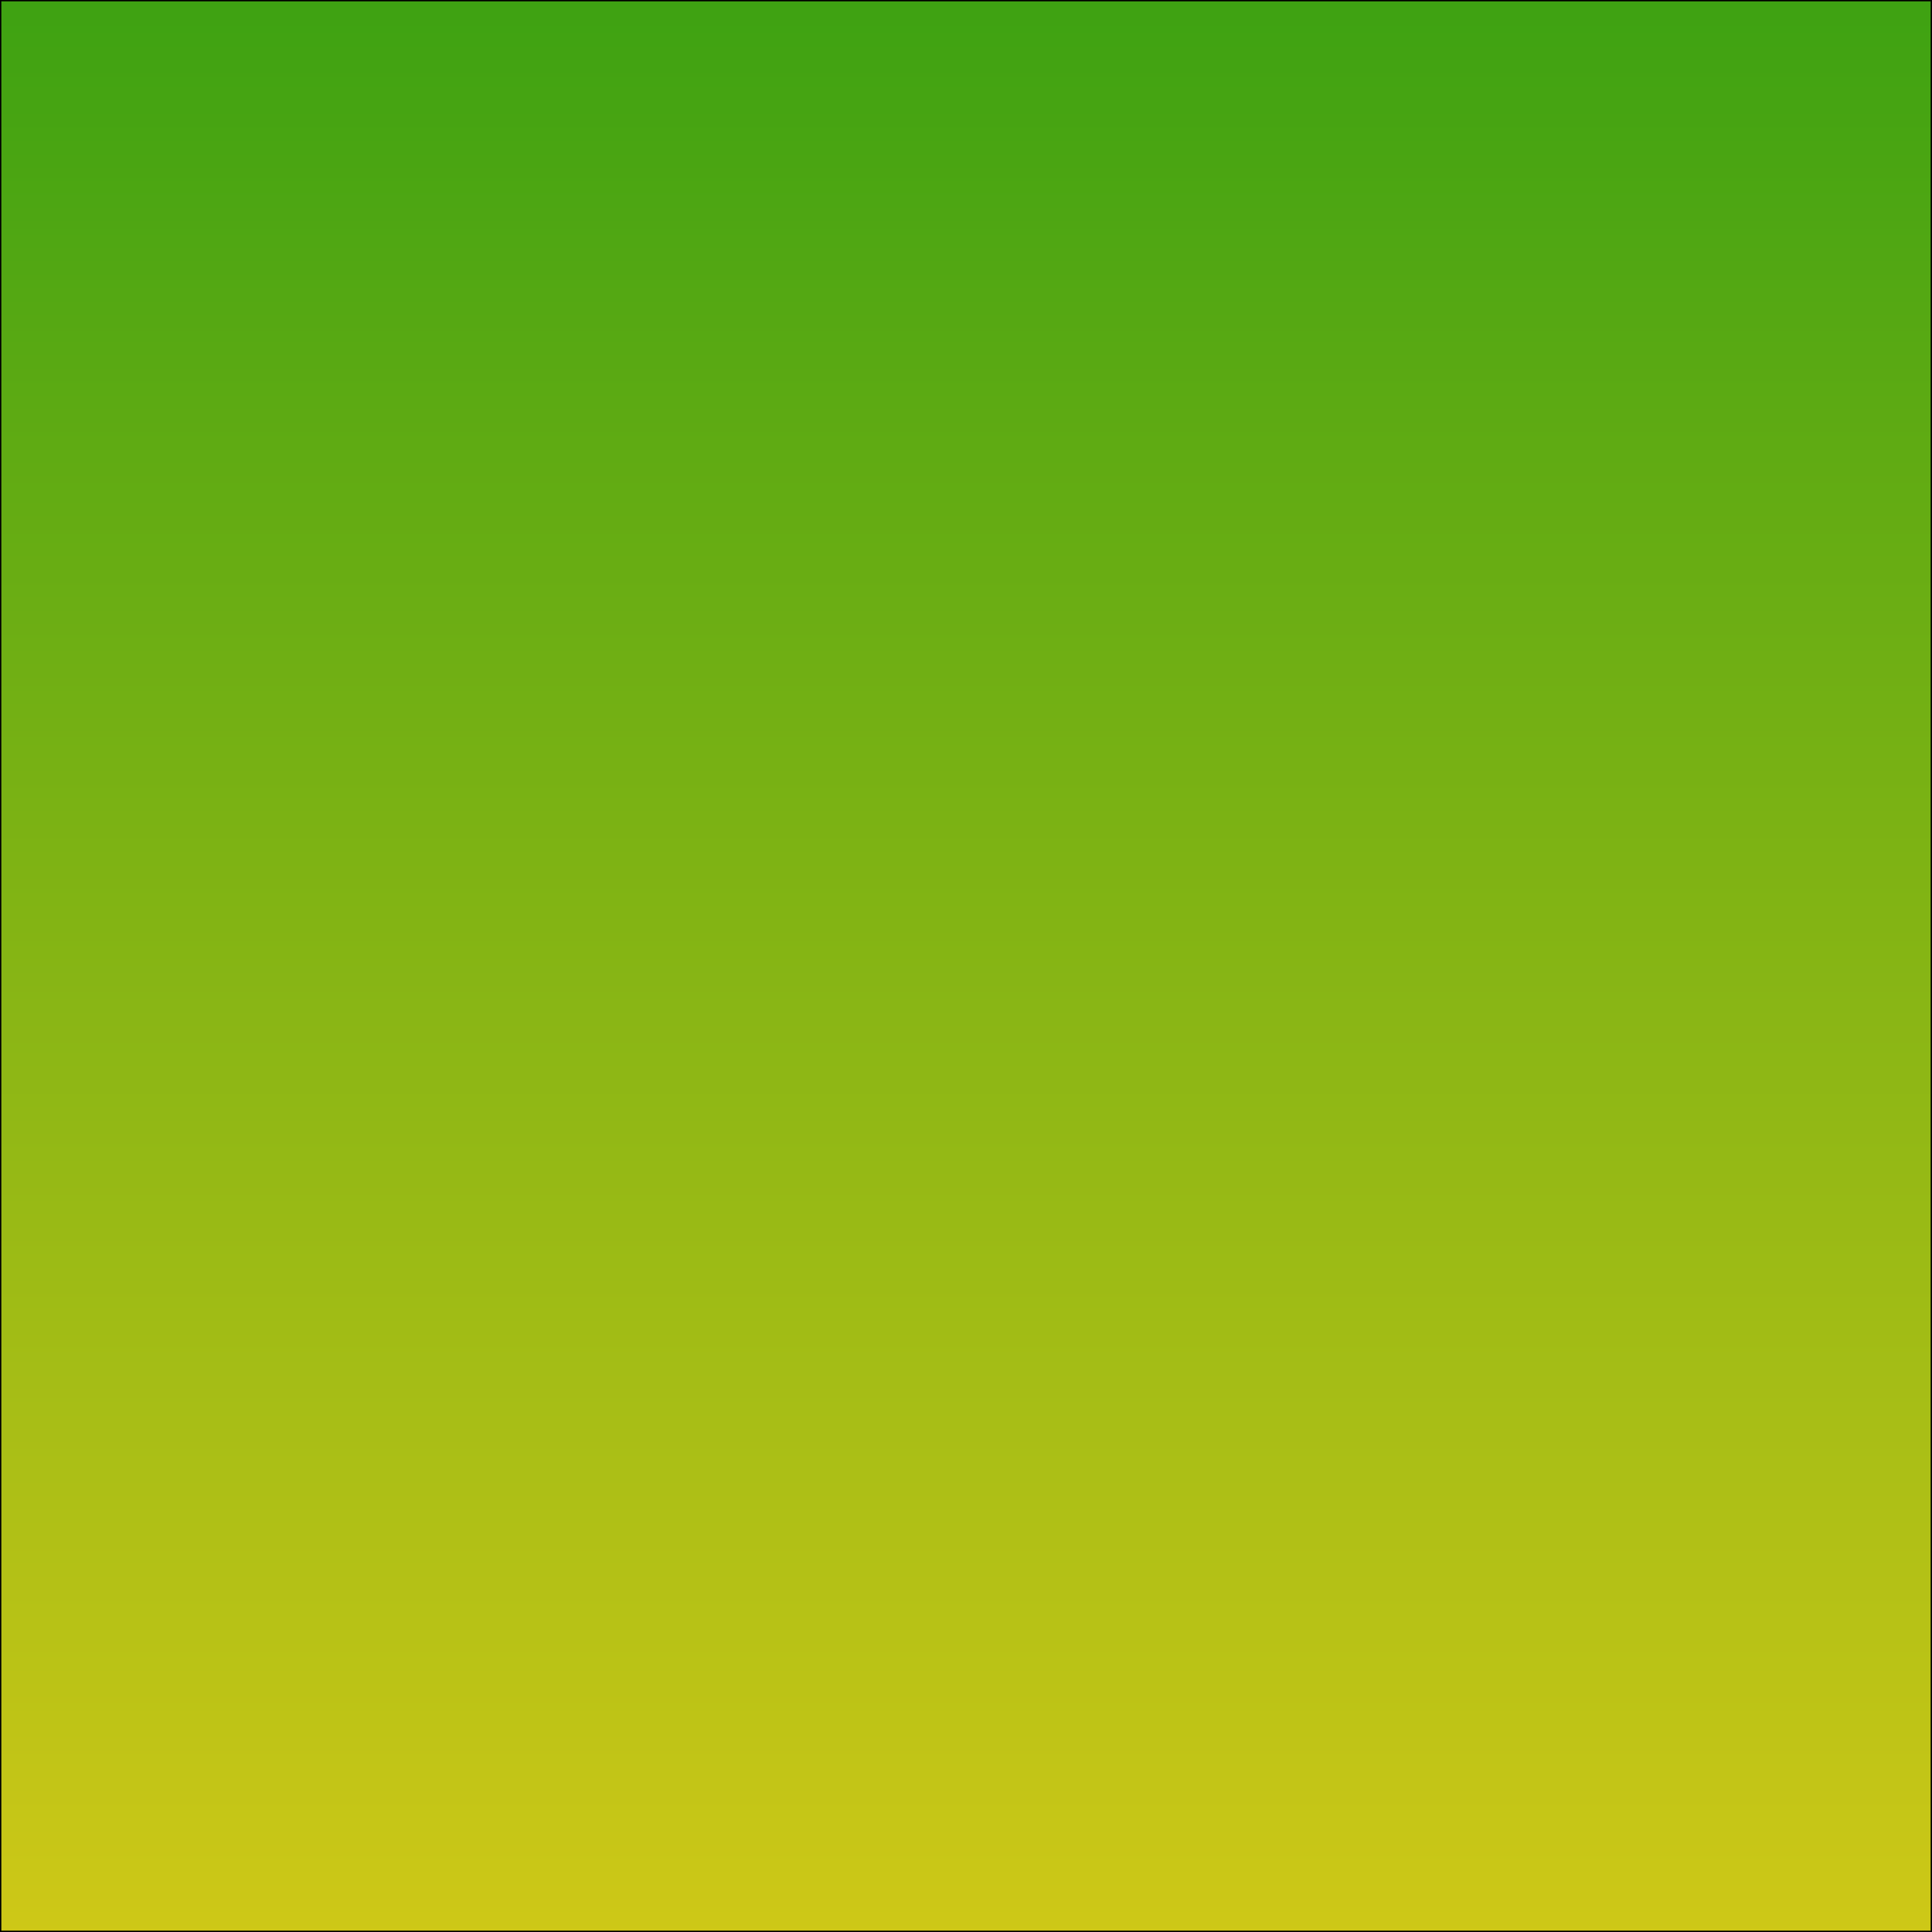
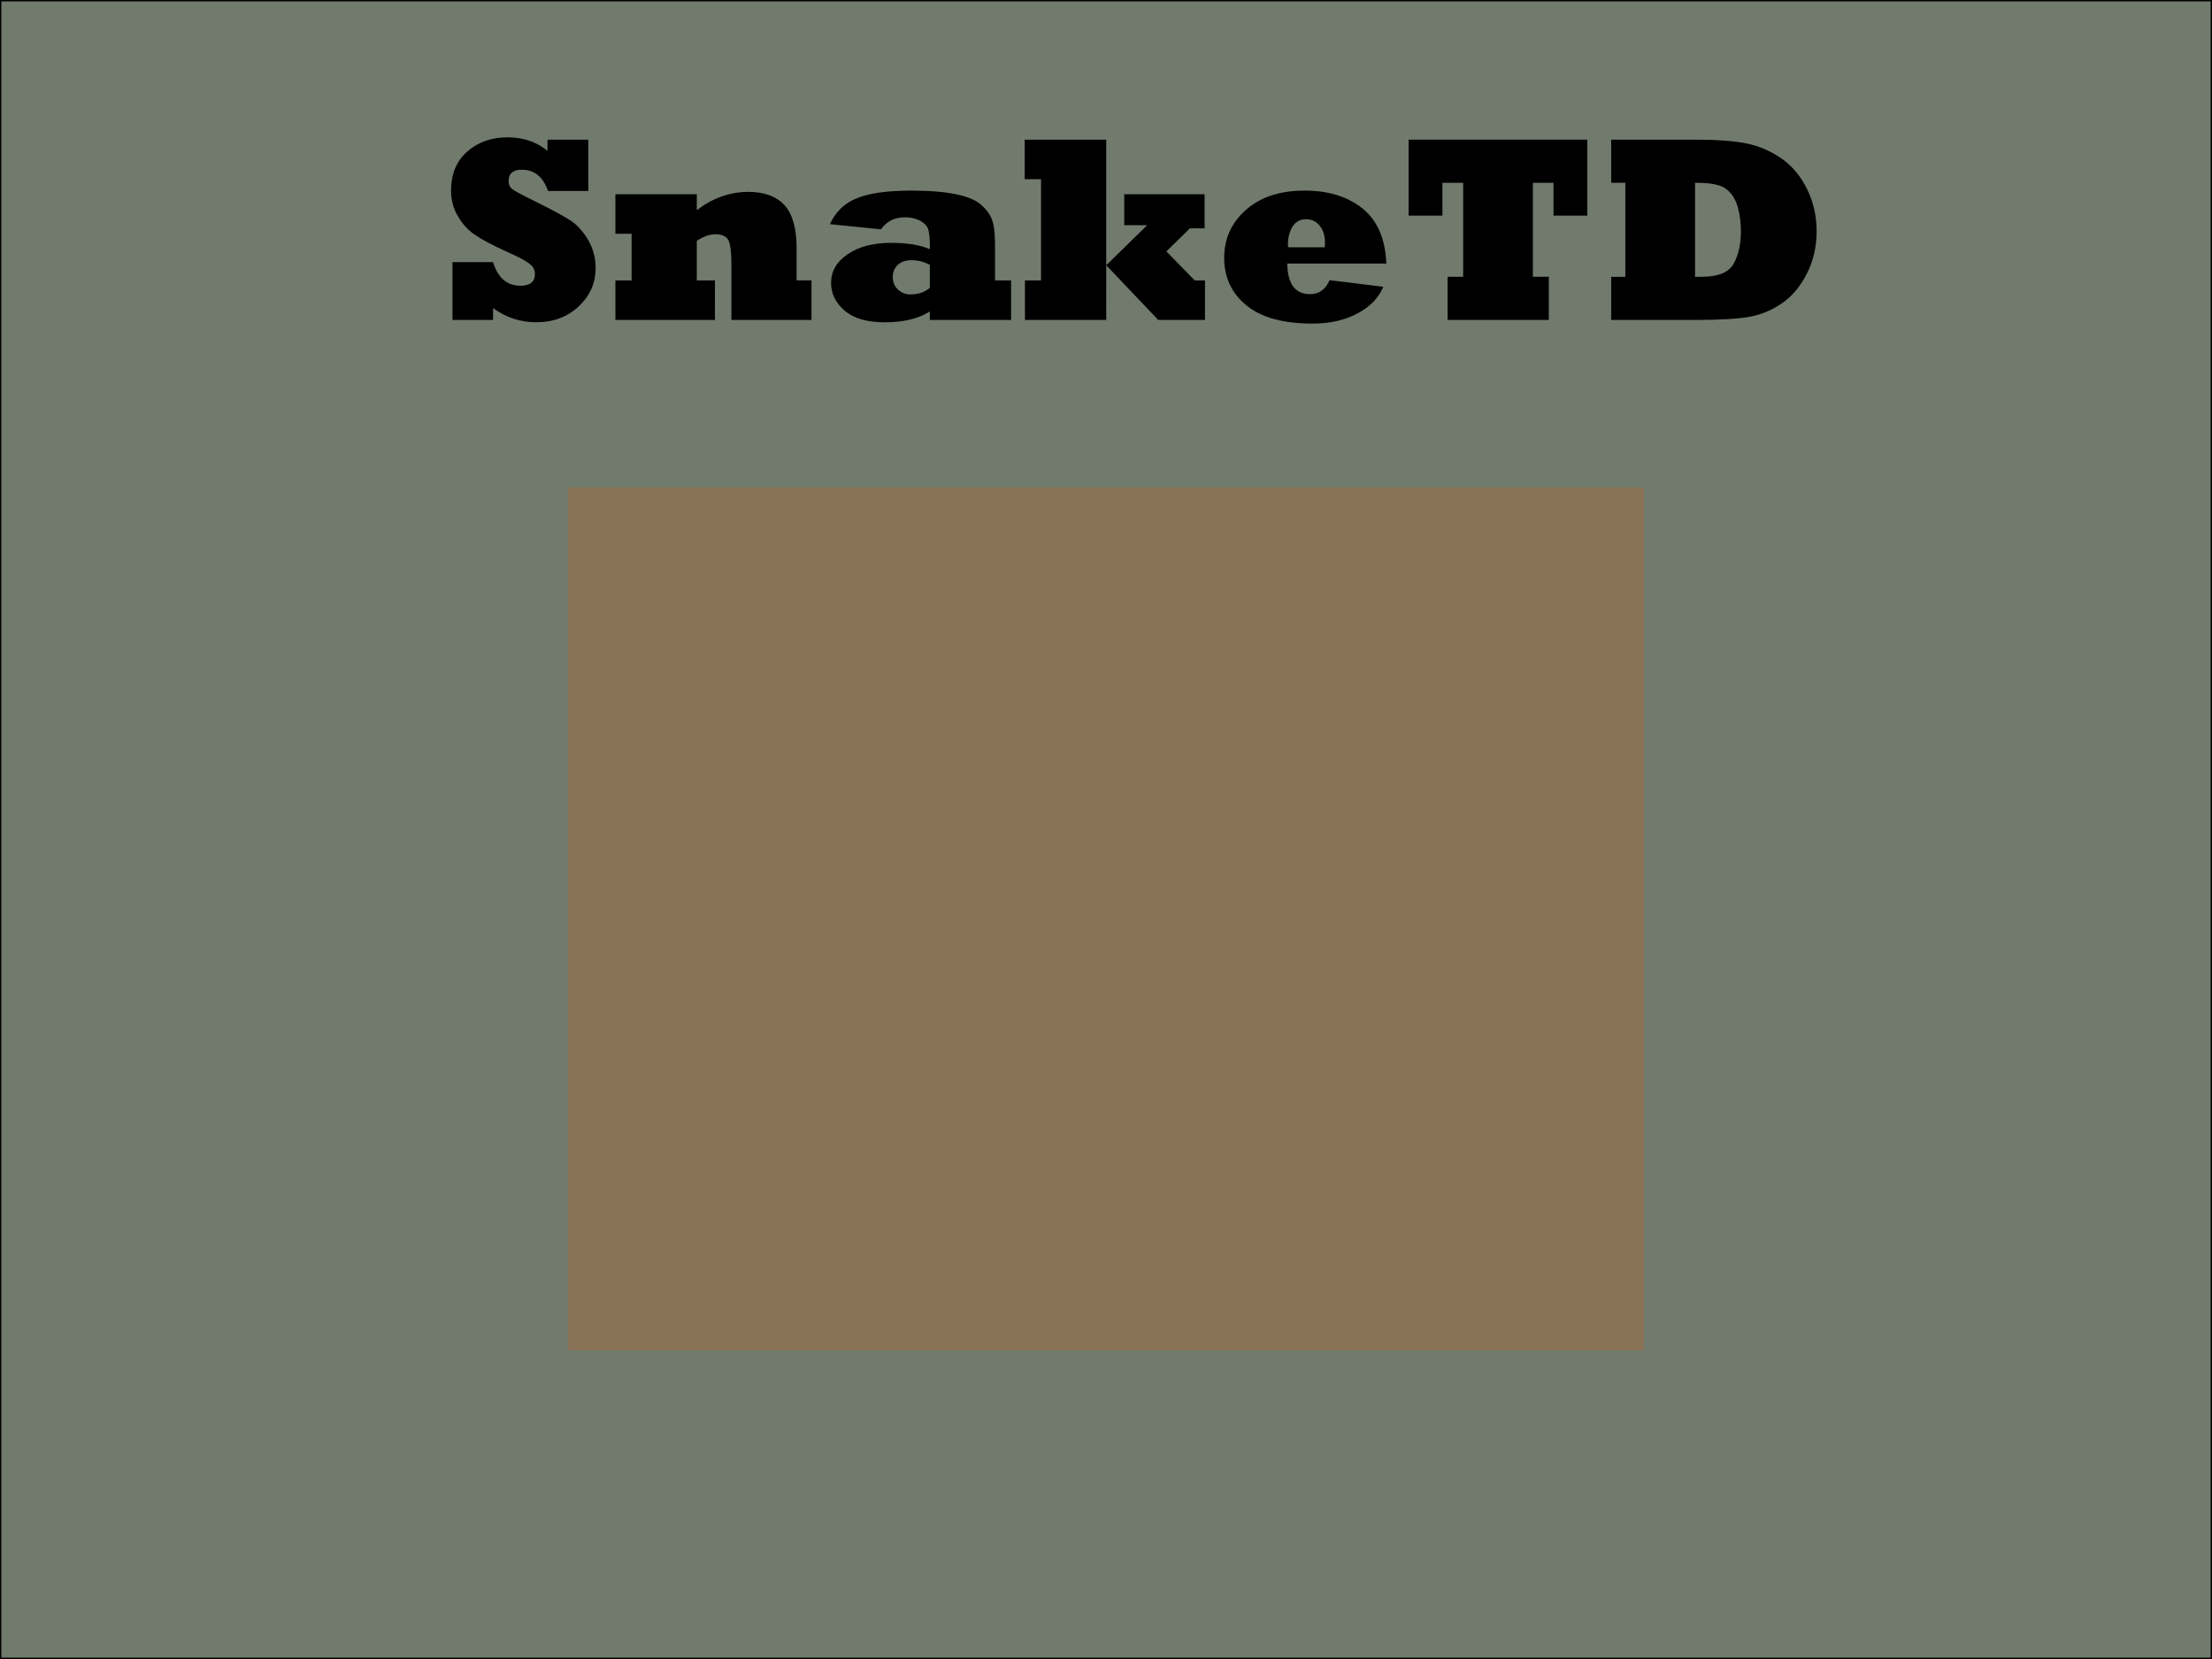
- <svg xmlns="http://www.w3.org/2000/svg" xmlns:xlink="http://www.w3.org/1999/xlink" width="529.167mm" height="529.167mm" viewBox="0 0 529.167 529.167" version="1.1" id="svg822">
-   <defs id="defs816">
-     <linearGradient id="linearGradient1376">
-       <stop style="stop-color:#3ea212;stop-opacity:1" offset="0" id="stop1372" />
-       <stop style="stop-color:#cec817;stop-opacity:1" offset="1" id="stop1374" />
-     </linearGradient>
-     <linearGradient xlink:href="#linearGradient1376" id="linearGradient1378" x1="52.722" y1="-152.702" x2="323.564" y2="-152.702" gradientUnits="userSpaceOnUse" gradientTransform="matrix(1.953944,0,0,1.554471,-53.32974,-9.71904)" />
-   </defs>
-   <g id="layer1" transform="translate(17.49292,-49.70748)">
-     <rect style="opacity:1;fill:url(#linearGradient1378);fill-opacity:1;fill-rule:nonzero;stroke:#000000;stroke-width:0.369;stroke-linecap:butt;stroke-linejoin:miter;stroke-miterlimit:4;stroke-dasharray:none;stroke-dashoffset:0;stroke-opacity:1" id="rect1370" width="528.798" height="528.798" x="49.892" y="-511.489" transform="rotate(90)" />
+ <svg xmlns="http://www.w3.org/2000/svg" width="211.667mm" height="158.75mm" viewBox="0 0 211.667 158.75" version="1.1" id="svg822">
+   <defs id="defs816" />
+   <g id="layer1" transform="translate(17.49294,-420.1242)">
+     <rect style="opacity:1;fill:#717b6d;fill-opacity:1;fill-rule:nonzero;stroke:#000000;stroke-width:0.128;stroke-linecap:butt;stroke-linejoin:miter;stroke-miterlimit:4;stroke-dasharray:none;stroke-dashoffset:0;stroke-opacity:1" id="rect1370" width="158.622" height="211.539" x="420.188" y="-194.11" transform="rotate(90)" />
+     <rect style="opacity:1;fill:#ba6229;fill-opacity:0.328;fill-rule:nonzero;stroke:none;stroke-width:0.07;stroke-linecap:butt;stroke-linejoin:miter;stroke-miterlimit:4;stroke-dasharray:none;stroke-dashoffset:0;stroke-opacity:1" id="rect817" width="102.969" height="82.586" x="36.856" y="466.771" />
+     <g aria-label="SnakeTD" style="font-style:normal;font-weight:normal;font-size:3.881px;line-height:125%;font-family:sans-serif;letter-spacing:0px;word-spacing:0px;fill:#000000;fill-opacity:1;stroke:none;stroke-width:0.265px;stroke-linecap:butt;stroke-linejoin:miter;stroke-opacity:1" id="text821">
+       <path d="m 29.687,450.74 h -3.882 v -5.531 h 3.882 q 0.695,2.257 2.617,2.257 1.389,0 1.389,-1.116 0,-0.583 -0.484,-0.967 -0.521,-0.422 -2.195,-1.166 -2.108,-0.955 -3.101,-1.65 -0.93,-0.633 -1.587,-1.749 -0.657,-1.104 -0.657,-2.443 0,-2.406 1.563,-3.758 1.55,-1.352 3.82,-1.352 2.27,0 3.845,1.29 v -1.067 h 3.907 v 4.911 h -3.857 q -0.707,-2.034 -2.505,-2.034 -1.265,0 -1.265,1.079 0,0.521 0.36,0.781 0.347,0.273 2.245,1.203 2.542,1.265 3.398,1.848 0.434,0.285 0.881,0.806 0.459,0.508 0.757,1.054 0.682,1.215 0.682,2.629 0,2.17 -1.612,3.671 -1.612,1.525 -4.068,1.525 -2.282,0 -4.13,-1.352 z" style="font-style:normal;font-variant:normal;font-weight:normal;font-stretch:normal;font-size:25.4px;font-family:'Rockwell Extra Bold';-inkscape-font-specification:'Rockwell Extra Bold, ';stroke-width:0.265px" id="path838" />
+       <path d="m 50.92,450.74 h -9.525 v -3.783 h 1.55 v -4.465 h -1.55 v -3.783 h 7.789 v 1.525 q 2.294,-1.749 4.924,-1.749 2.307,0 3.473,1.277 1.153,1.277 1.153,4.105 v 3.088 h 1.426 v 3.783 h -7.665 v -5.345 q 0,-1.749 -0.298,-2.307 -0.322,-0.546 -1.228,-0.546 -0.831,0 -1.786,0.633 v 3.783 h 1.736 z" style="font-style:normal;font-variant:normal;font-weight:normal;font-stretch:normal;font-size:25.4px;font-family:'Rockwell Extra Bold';-inkscape-font-specification:'Rockwell Extra Bold, ';stroke-width:0.265px" id="path840" />
+       <path d="m 71.483,447.664 v -2.195 q -0.831,-0.446 -1.761,-0.446 -0.819,0 -1.302,0.446 -0.484,0.459 -0.484,1.166 0,0.732 0.496,1.191 0.508,0.471 1.166,0.471 1.166,0 1.885,-0.633 z m -4.676,-5.593 -4.887,-0.496 q 0.806,-1.774 2.604,-2.493 1.774,-0.719 5.234,-0.719 1.277,0 2.282,0.087 1.017,0.074 1.811,0.236 1.65,0.31 2.443,0.955 0.794,0.657 1.104,1.414 0.322,0.781 0.322,2.431 v 3.473 h 1.538 v 3.783 h -7.776 v -0.819 q -1.612,1.042 -4.316,1.042 -2.542,0 -3.832,-1.116 -1.302,-1.116 -1.302,-2.642 0,-1.687 1.6,-2.766 1.587,-1.079 4.142,-1.079 2.332,0 3.708,0.608 v -0.36 q 0,-1.116 -0.161,-1.563 -0.174,-0.471 -0.769,-0.806 -0.62,-0.322 -1.439,-0.322 -1.501,0 -2.307,1.153 z" style="font-style:normal;font-variant:normal;font-weight:normal;font-stretch:normal;font-size:25.4px;font-family:'Rockwell Extra Bold';-inkscape-font-specification:'Rockwell Extra Bold, ';stroke-width:0.265px" id="path842" />
+       <path d="m 88.362,450.74 h -7.776 v -3.783 h 1.538 v -9.686 h -1.563 v -3.783 h 7.801 v 12.018 l 3.919,-3.832 h -2.195 v -2.964 h 7.689 v 3.262 h -1.401 l -2.257,2.208 2.716,2.778 h 0.98 v 3.783 h -4.477 l -4.973,-5.234 z" style="font-style:normal;font-variant:normal;font-weight:normal;font-stretch:normal;font-size:25.4px;font-family:'Rockwell Extra Bold';-inkscape-font-specification:'Rockwell Extra Bold, ';stroke-width:0.265px" id="path844" />
+       <path d="m 105.763,443.783 h 3.51 q 0.025,-0.372 0.025,-0.422 0,-0.98 -0.496,-1.625 -0.496,-0.633 -1.315,-0.633 -0.843,0 -1.29,0.695 -0.446,0.707 -0.446,1.736 0,0.136 0.012,0.248 z m 3.969,3.15 5.147,0.633 q -0.347,0.806 -0.967,1.451 -0.62,0.633 -1.513,1.104 -1.798,0.967 -4.304,0.967 -4.204,0 -6.325,-1.749 -2.121,-1.736 -2.121,-4.552 0,-2.753 2.096,-4.589 2.071,-1.836 5.618,-1.836 3.411,0 5.556,1.736 2.108,1.724 2.245,5.246 h -9.475 q 0.037,2.927 2.183,2.927 1.29,0 1.86,-1.339 z" style="font-style:normal;font-variant:normal;font-weight:normal;font-stretch:normal;font-size:25.4px;font-family:'Rockwell Extra Bold';-inkscape-font-specification:'Rockwell Extra Bold, ';stroke-width:0.265px" id="path846" />
+       <path d="m 130.716,450.74 h -9.686 v -4.13 h 1.488 v -8.992 h -1.984 v 3.138 h -3.237 v -7.268 h 17.103 v 7.268 h -3.237 v -3.138 h -1.972 v 8.992 h 1.525 z" style="font-style:normal;font-variant:normal;font-weight:normal;font-stretch:normal;font-size:25.4px;font-family:'Rockwell Extra Bold';-inkscape-font-specification:'Rockwell Extra Bold, ';stroke-width:0.265px" id="path848" />
+       <path d="m 144.706,437.619 v 8.992 h 0.633 q 2.356,0 3.063,-1.253 0.695,-1.253 0.695,-3.15 0,-1.141 -0.298,-2.257 -0.31,-1.116 -1.091,-1.724 -0.769,-0.608 -2.753,-0.608 z m 0,13.122 h -8.024 v -4.13 h 1.352 v -8.992 h -1.352 v -4.13 h 8.26 q 2.828,0 4.614,0.347 1.798,0.347 3.386,1.426 1.575,1.091 2.48,2.952 0.446,0.893 0.682,1.91 0.236,1.017 0.236,2.133 0,2.245 -0.955,4.093 -0.943,1.836 -2.394,2.815 -1.414,0.98 -3.101,1.277 -1.674,0.298 -5.184,0.298 z" style="font-style:normal;font-variant:normal;font-weight:normal;font-stretch:normal;font-size:25.4px;font-family:'Rockwell Extra Bold';-inkscape-font-specification:'Rockwell Extra Bold, ';stroke-width:0.265px" id="path850" />
+     </g>
  </g>
</svg>
